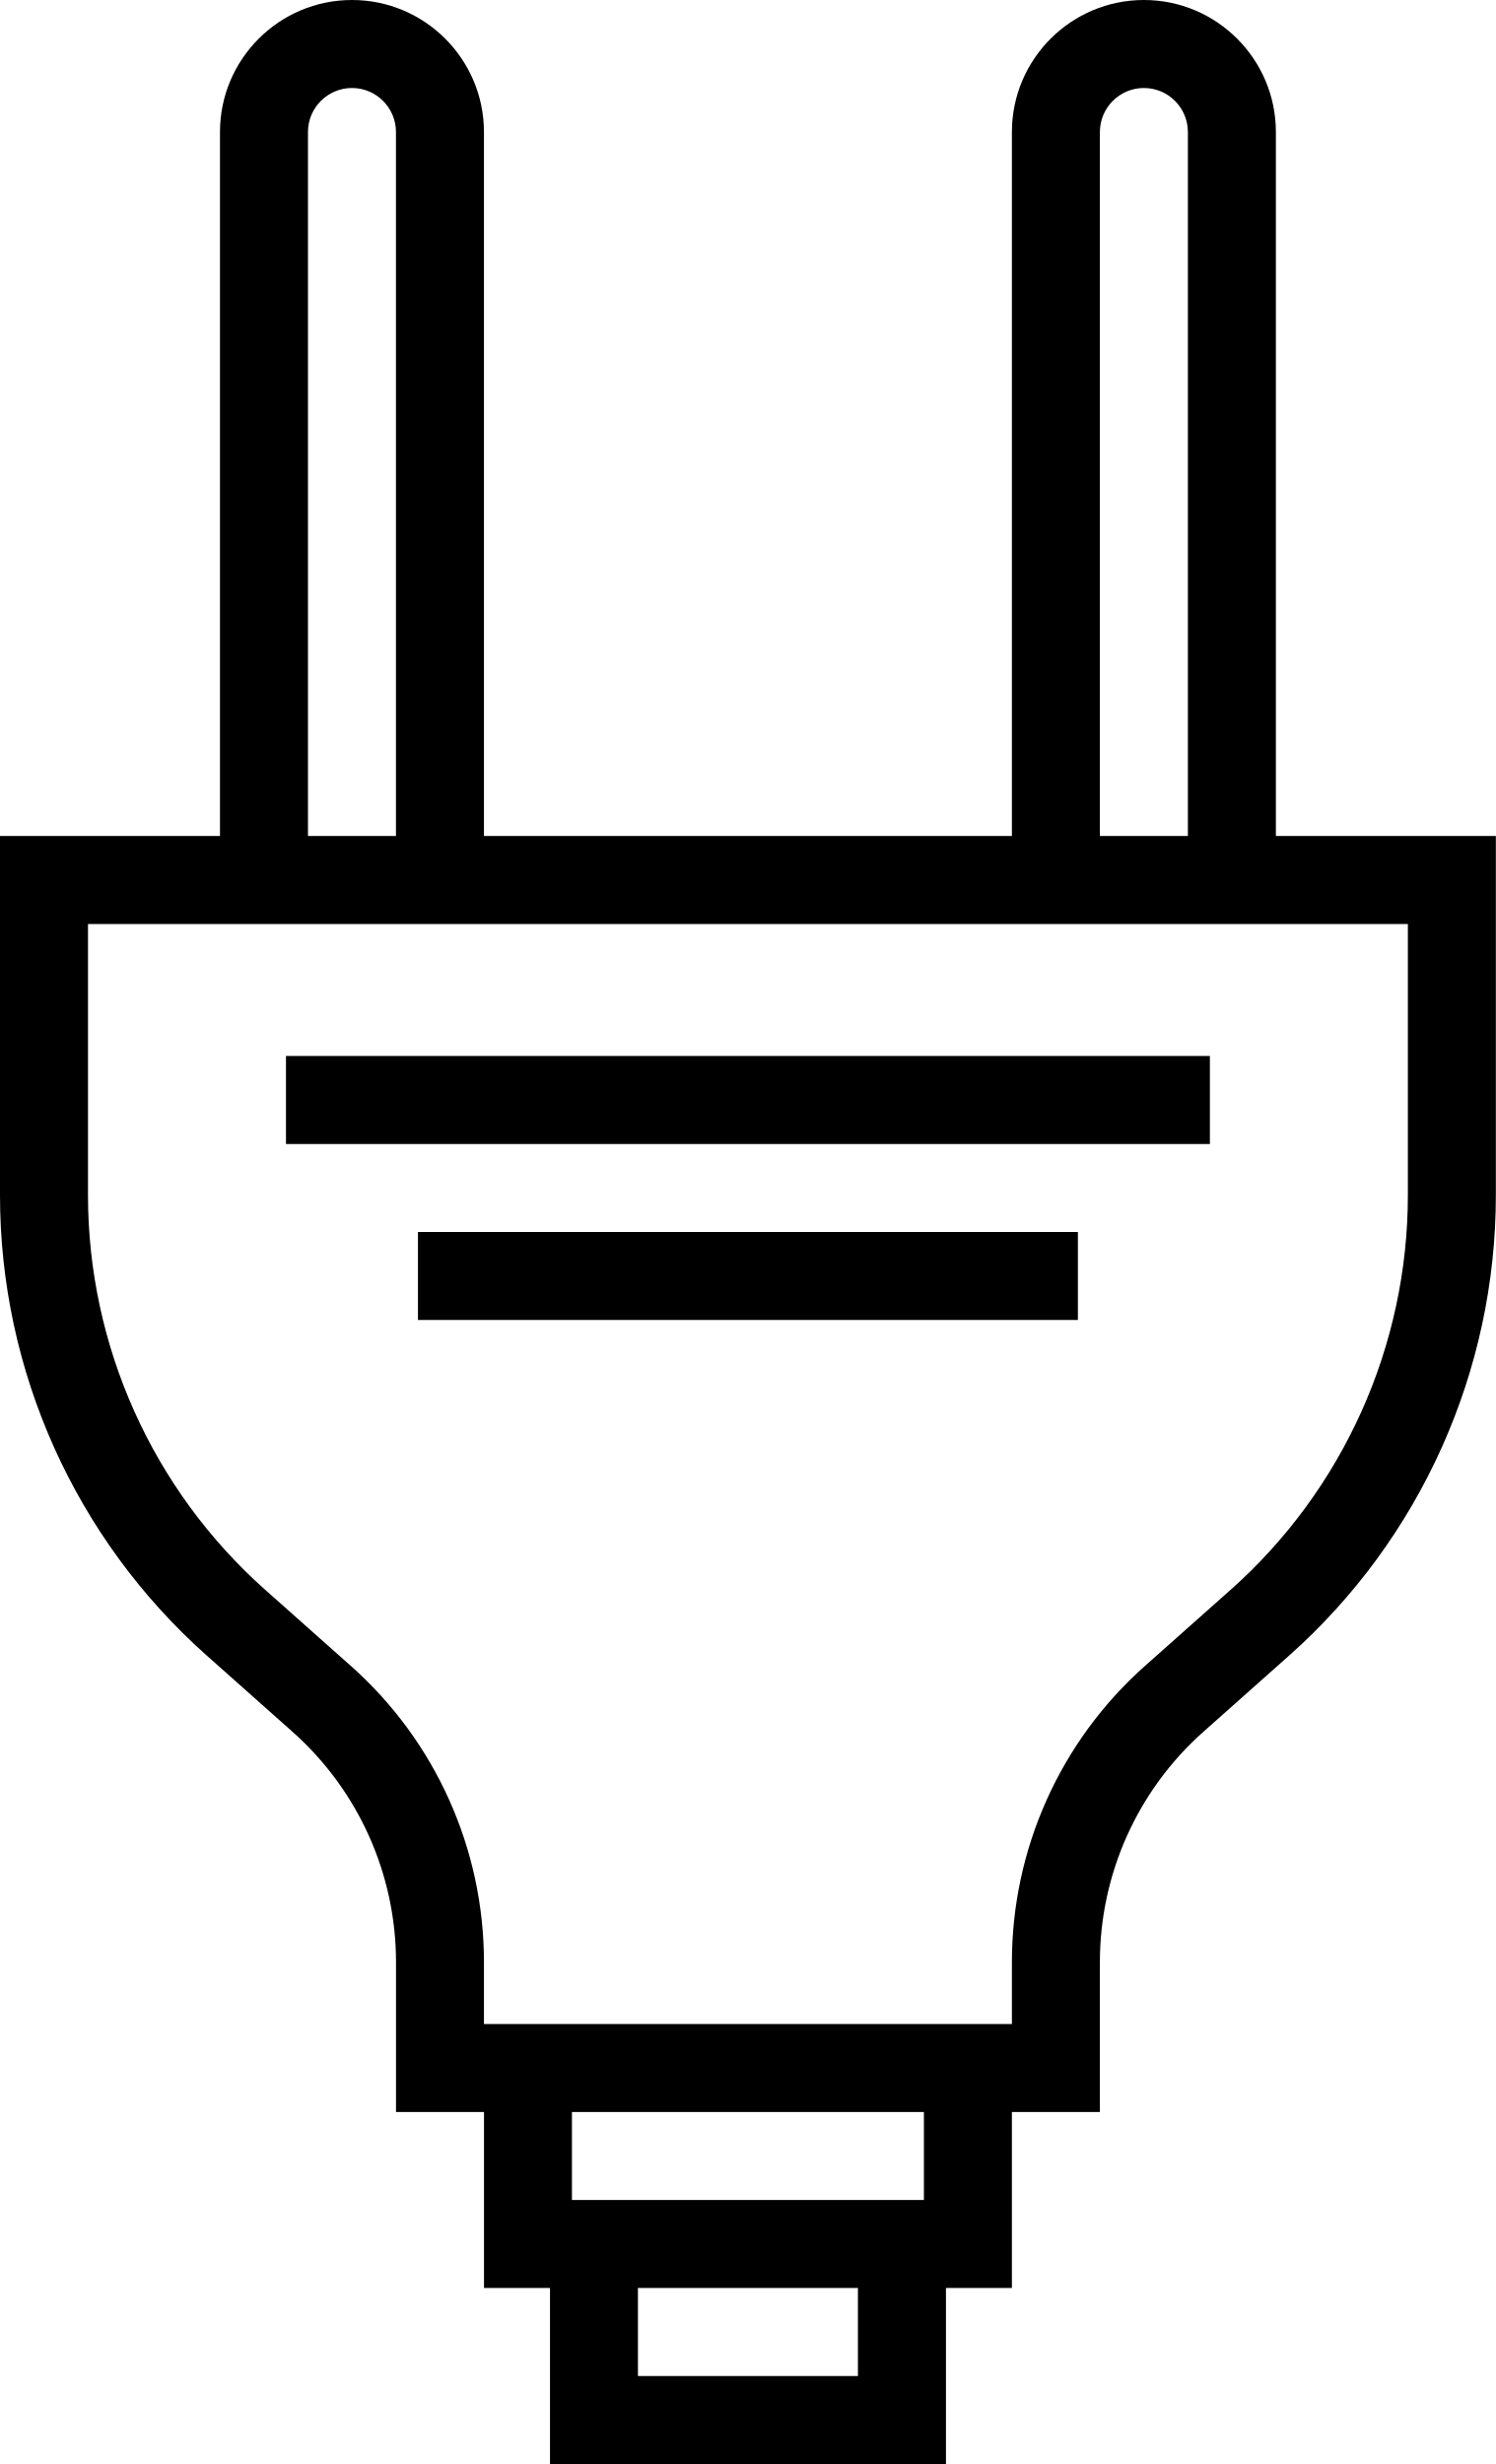
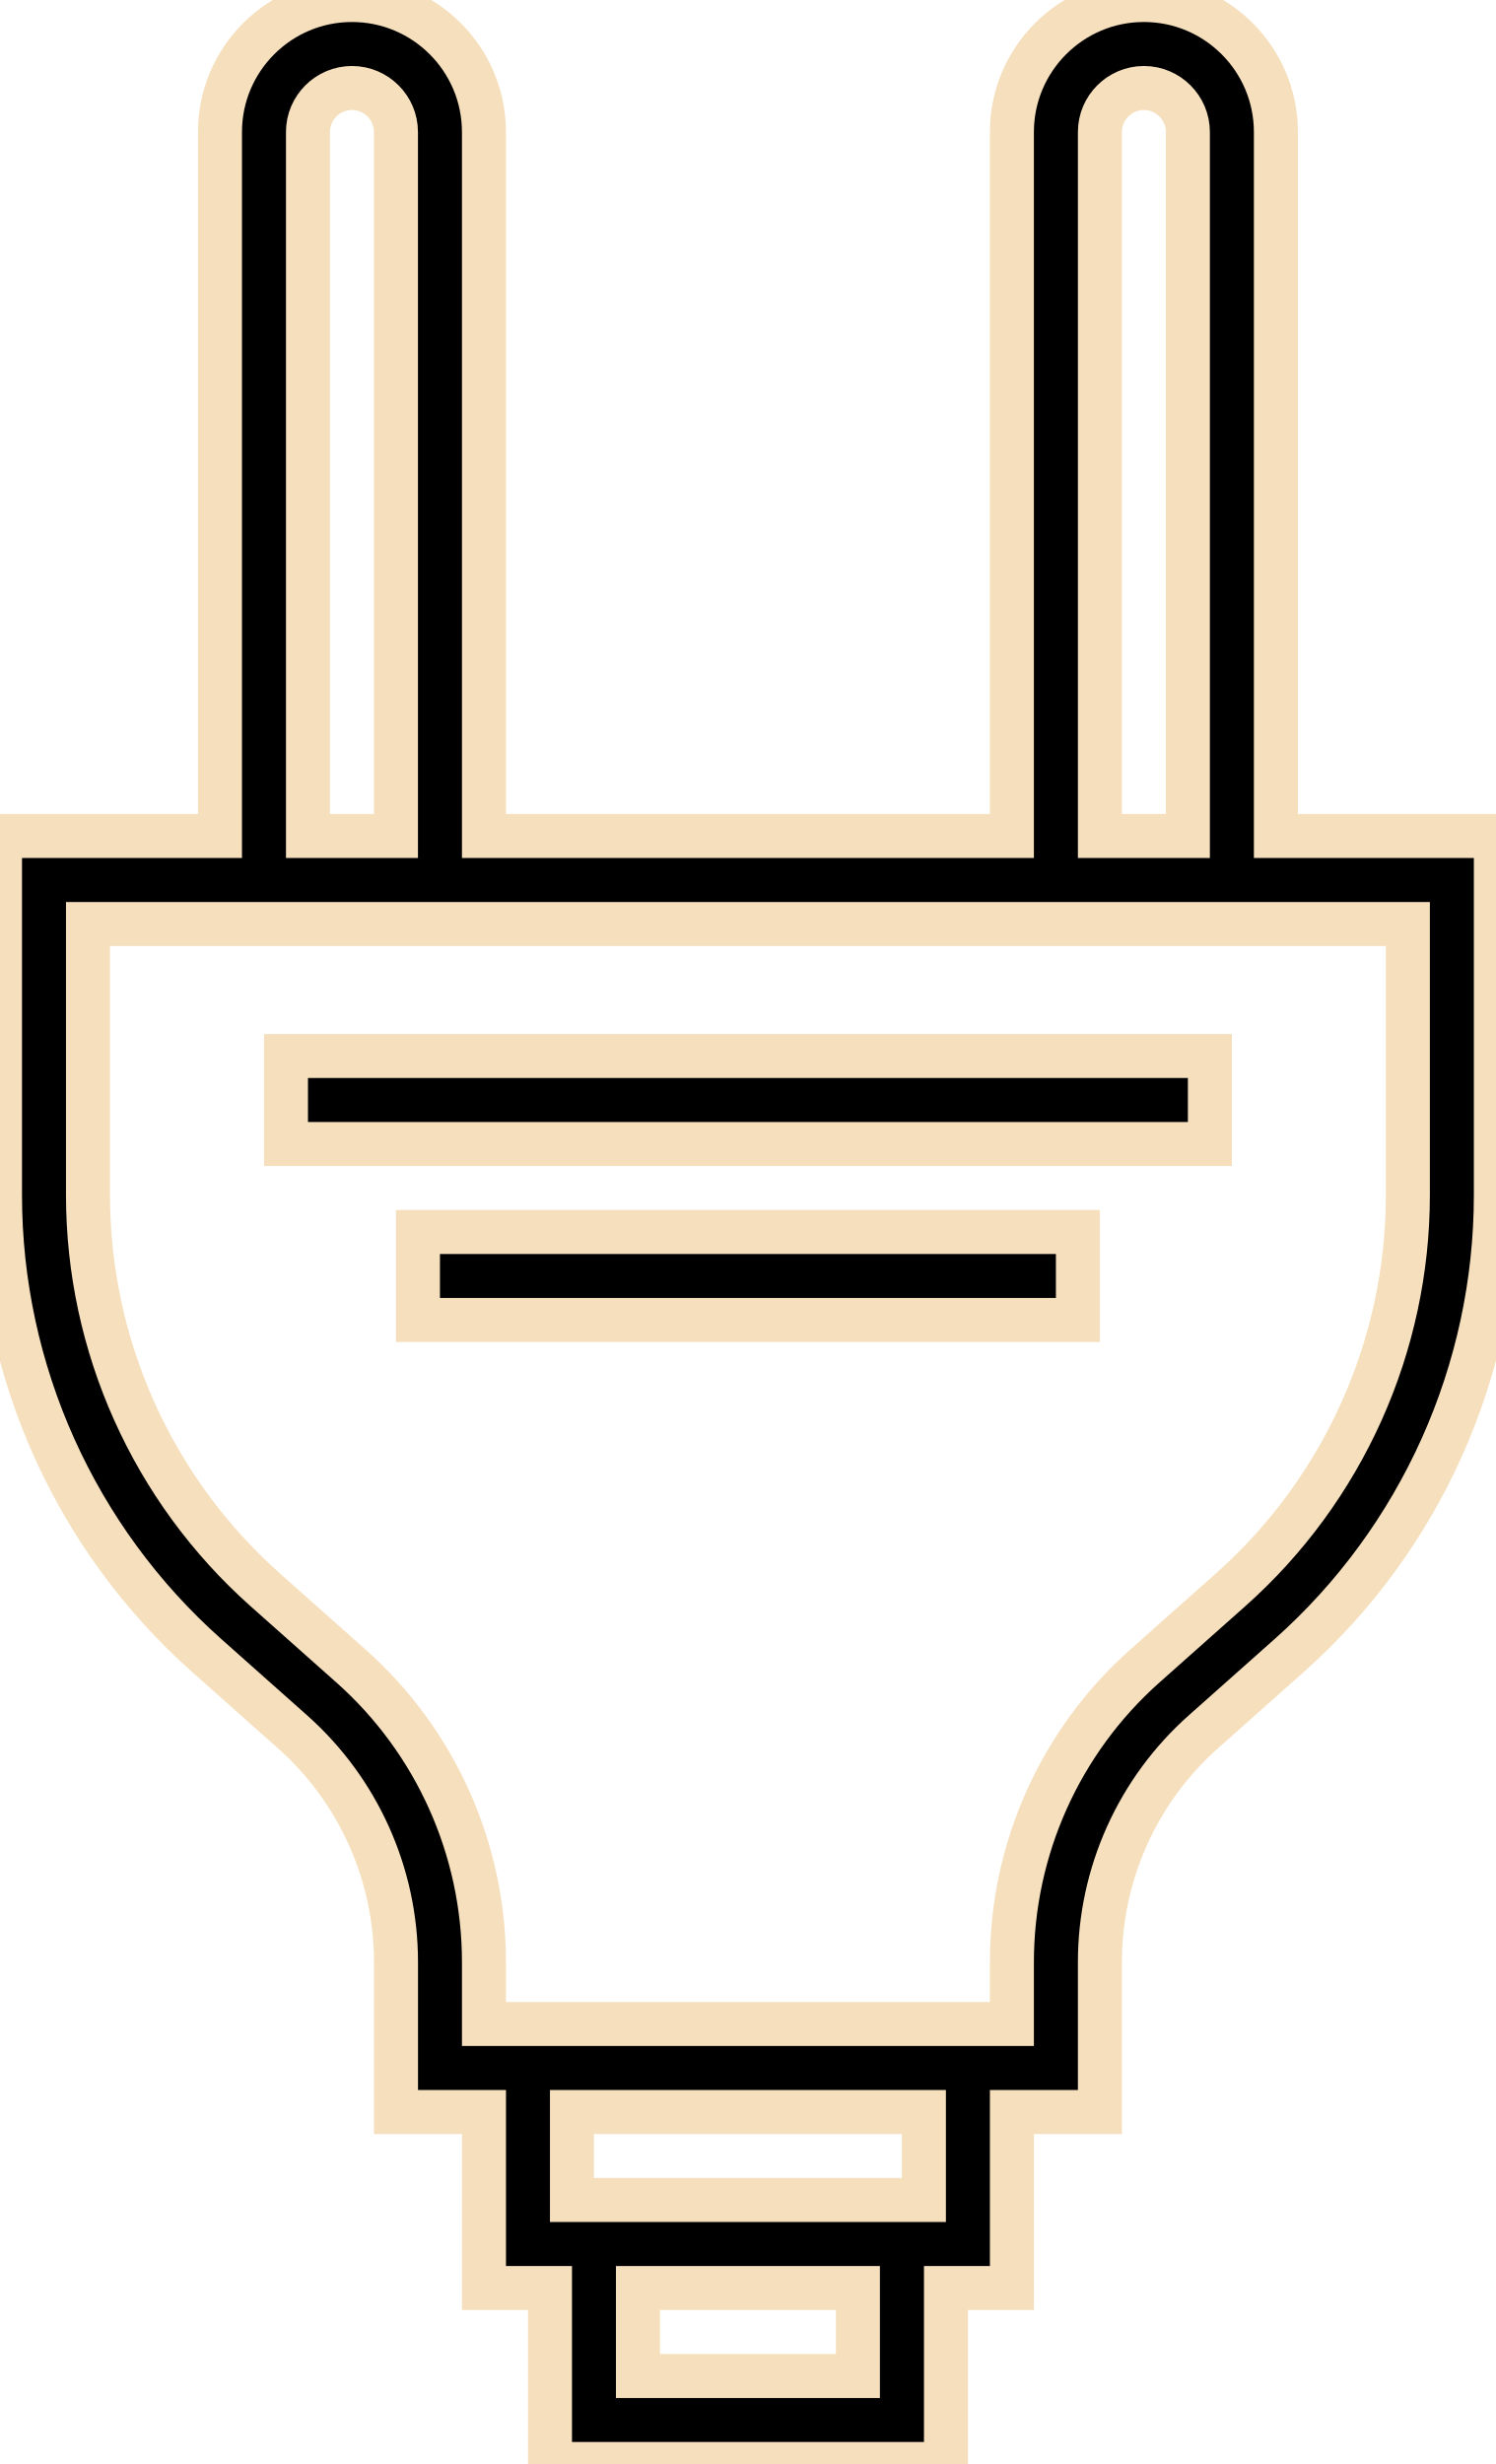
- <svg xmlns="http://www.w3.org/2000/svg" width="34" height="56" viewBox="0 0 34 56" fill="none">
+ <svg xmlns="http://www.w3.org/2000/svg" width="34" height="56" viewBox="0 0 34 56" fill="#f5dfbc" stroke="#f5dfbc">
  <path fill-rule="evenodd" clip-rule="evenodd" d="M34 19H29V3C29 1.346 27.654 0 26 0C24.346 0 23 1.346 23 3V19H11V3C11 1.346 9.654 0 8 0C6.346 0 5 1.346 5 3V19H0V27.162C0 31.158 1.713 34.972 4.699 37.626L6.651 39.361C8.144 40.688 9.001 42.595 9.001 44.593V48H11.001V52H12.501V56H21.501V52H23V48H25V44.593C25 42.595 25.856 40.688 27.35 39.361L29.302 37.626C32.287 34.972 34 31.158 34 27.162V19ZM25 3C25 2.449 25.449 2 26 2C26.551 2 27 2.449 27 3V19H25V3ZM7 3C7 2.449 7.449 2 8 2C8.551 2 9 2.449 9 3V19H7V3ZM19.5 54H14.5V52H19.5V54ZM21 50H13V48H21V50ZM32 27.162C32 30.587 30.532 33.856 27.972 36.131L26.02 37.866C24.101 39.572 23 42.024 23 44.593V46H11V44.593C11 42.024 9.899 39.572 7.979 37.866L6.027 36.131C3.468 33.856 2 30.587 2 27.162V21H5H11H23H29H32V27.162ZM27.5 24H6.5V26H27.5V24ZM9.5 28H24.5V30H9.5V28Z" fill="black" />
</svg>
